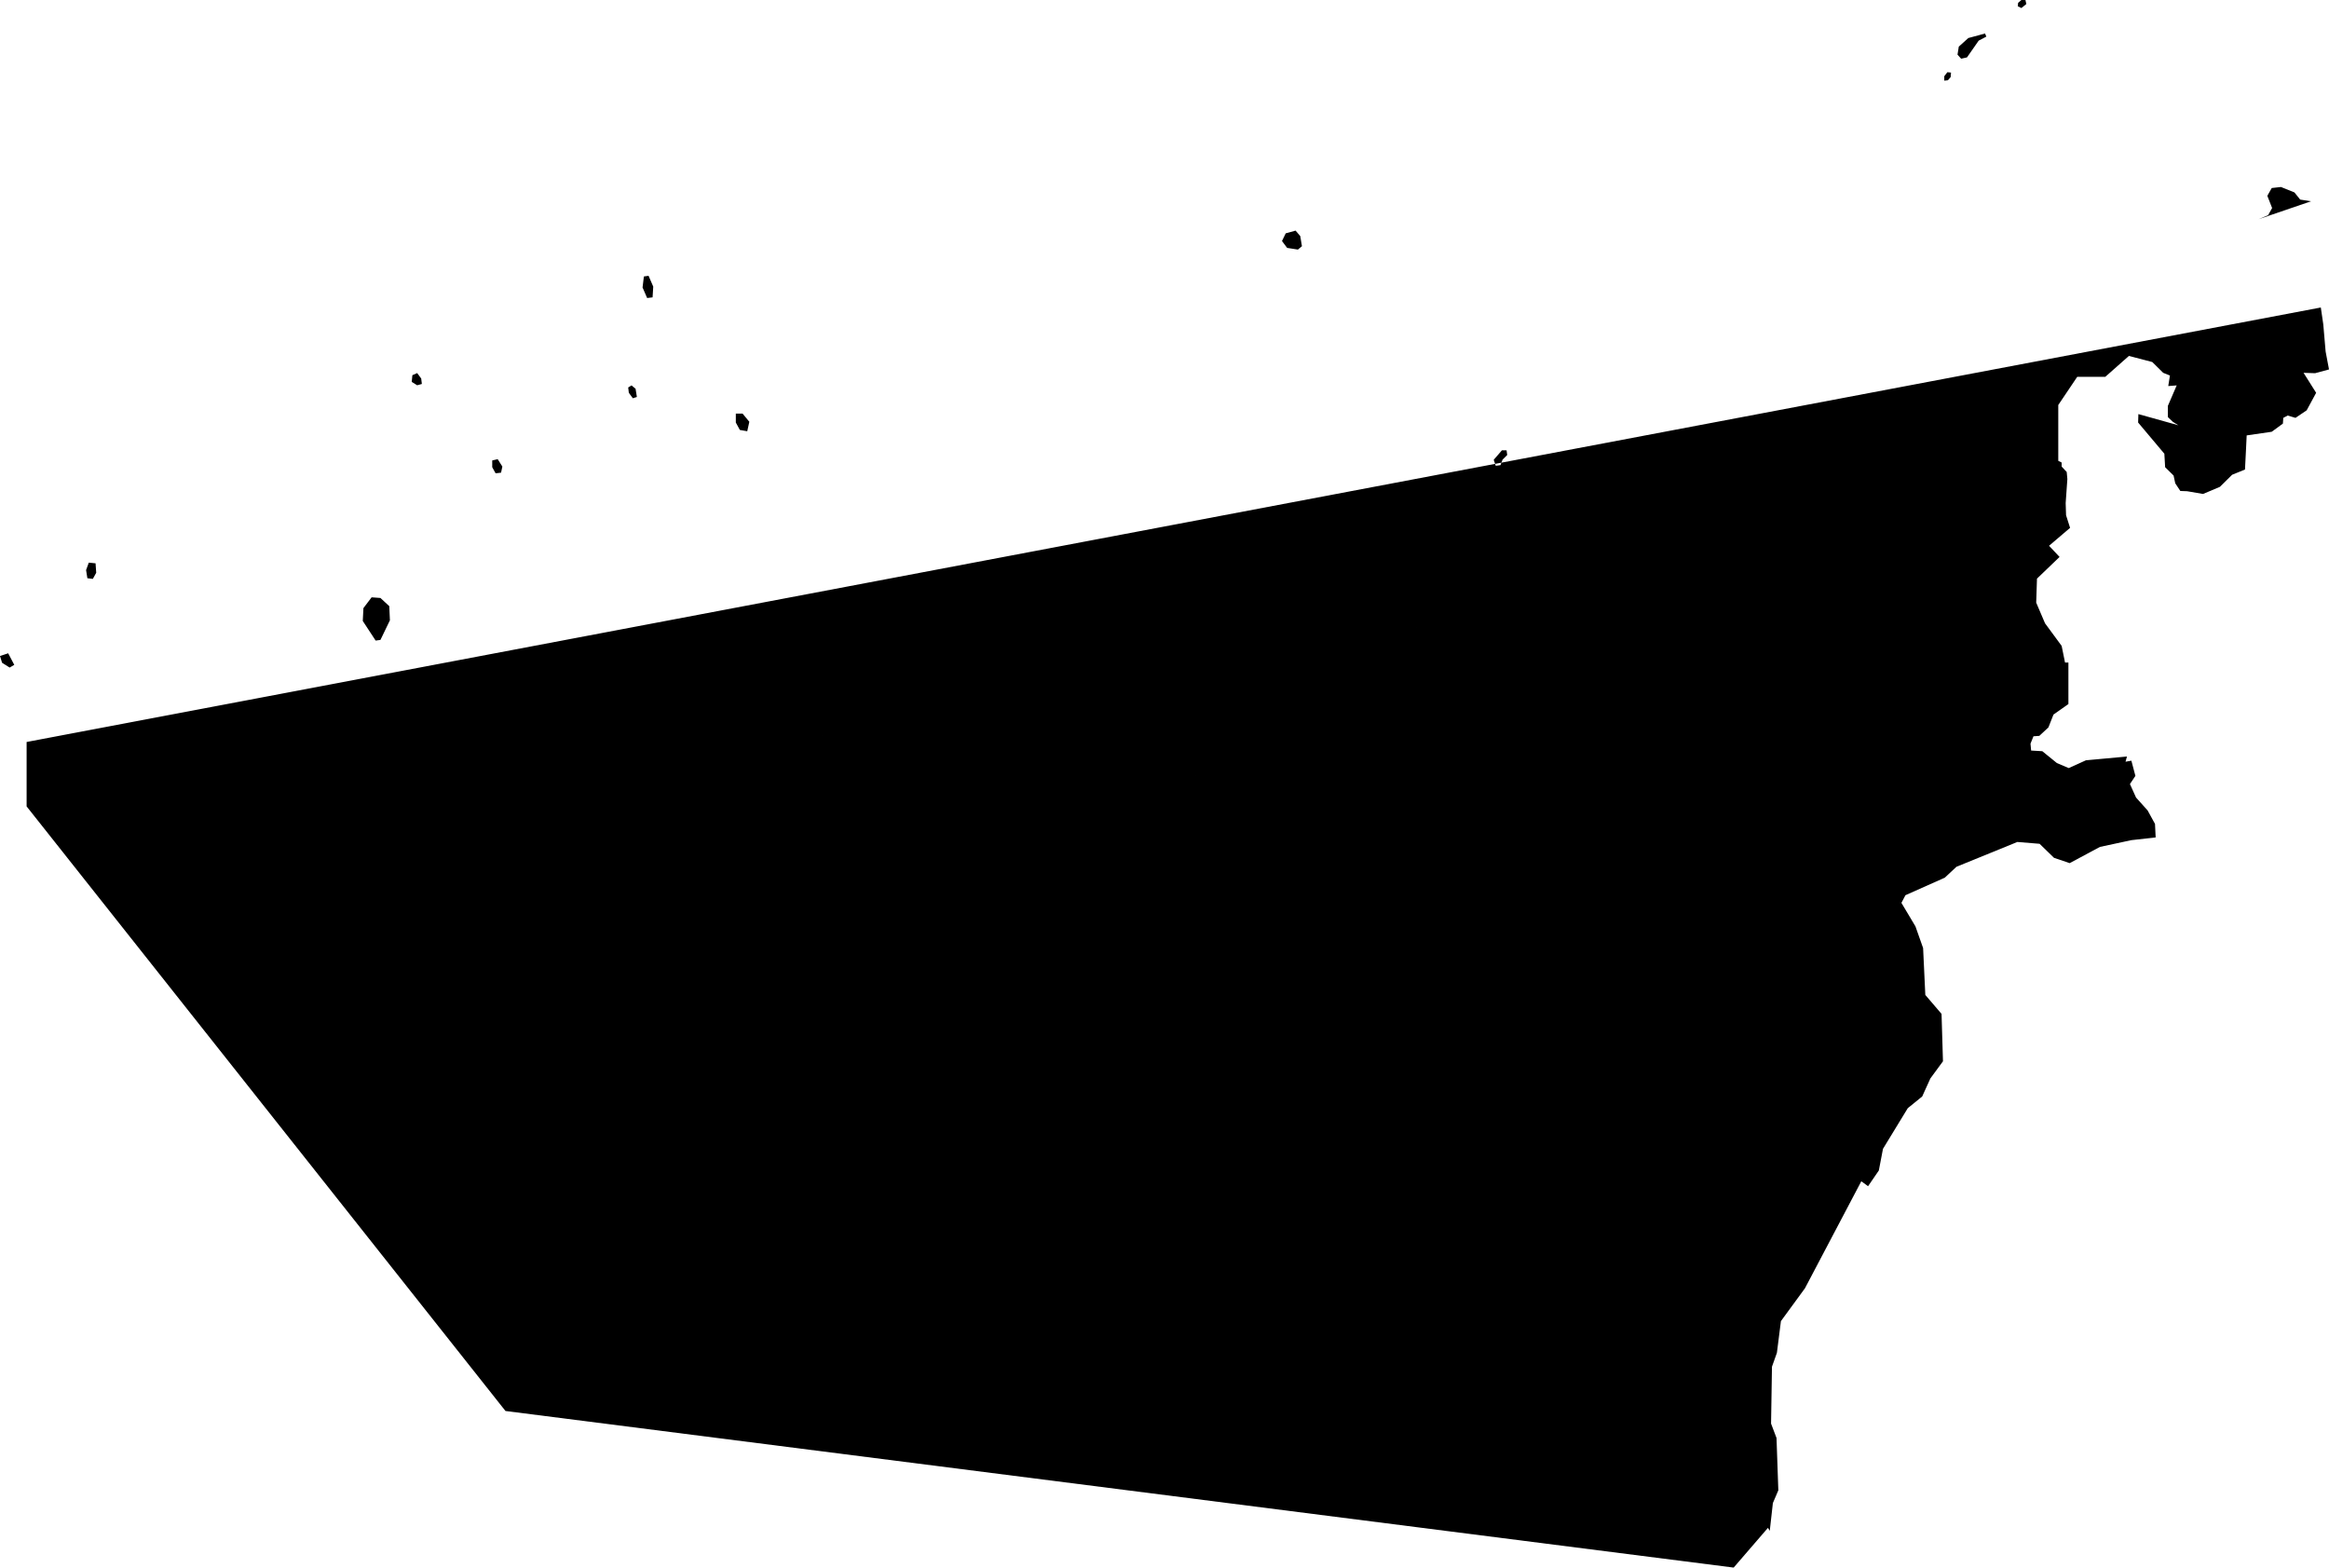
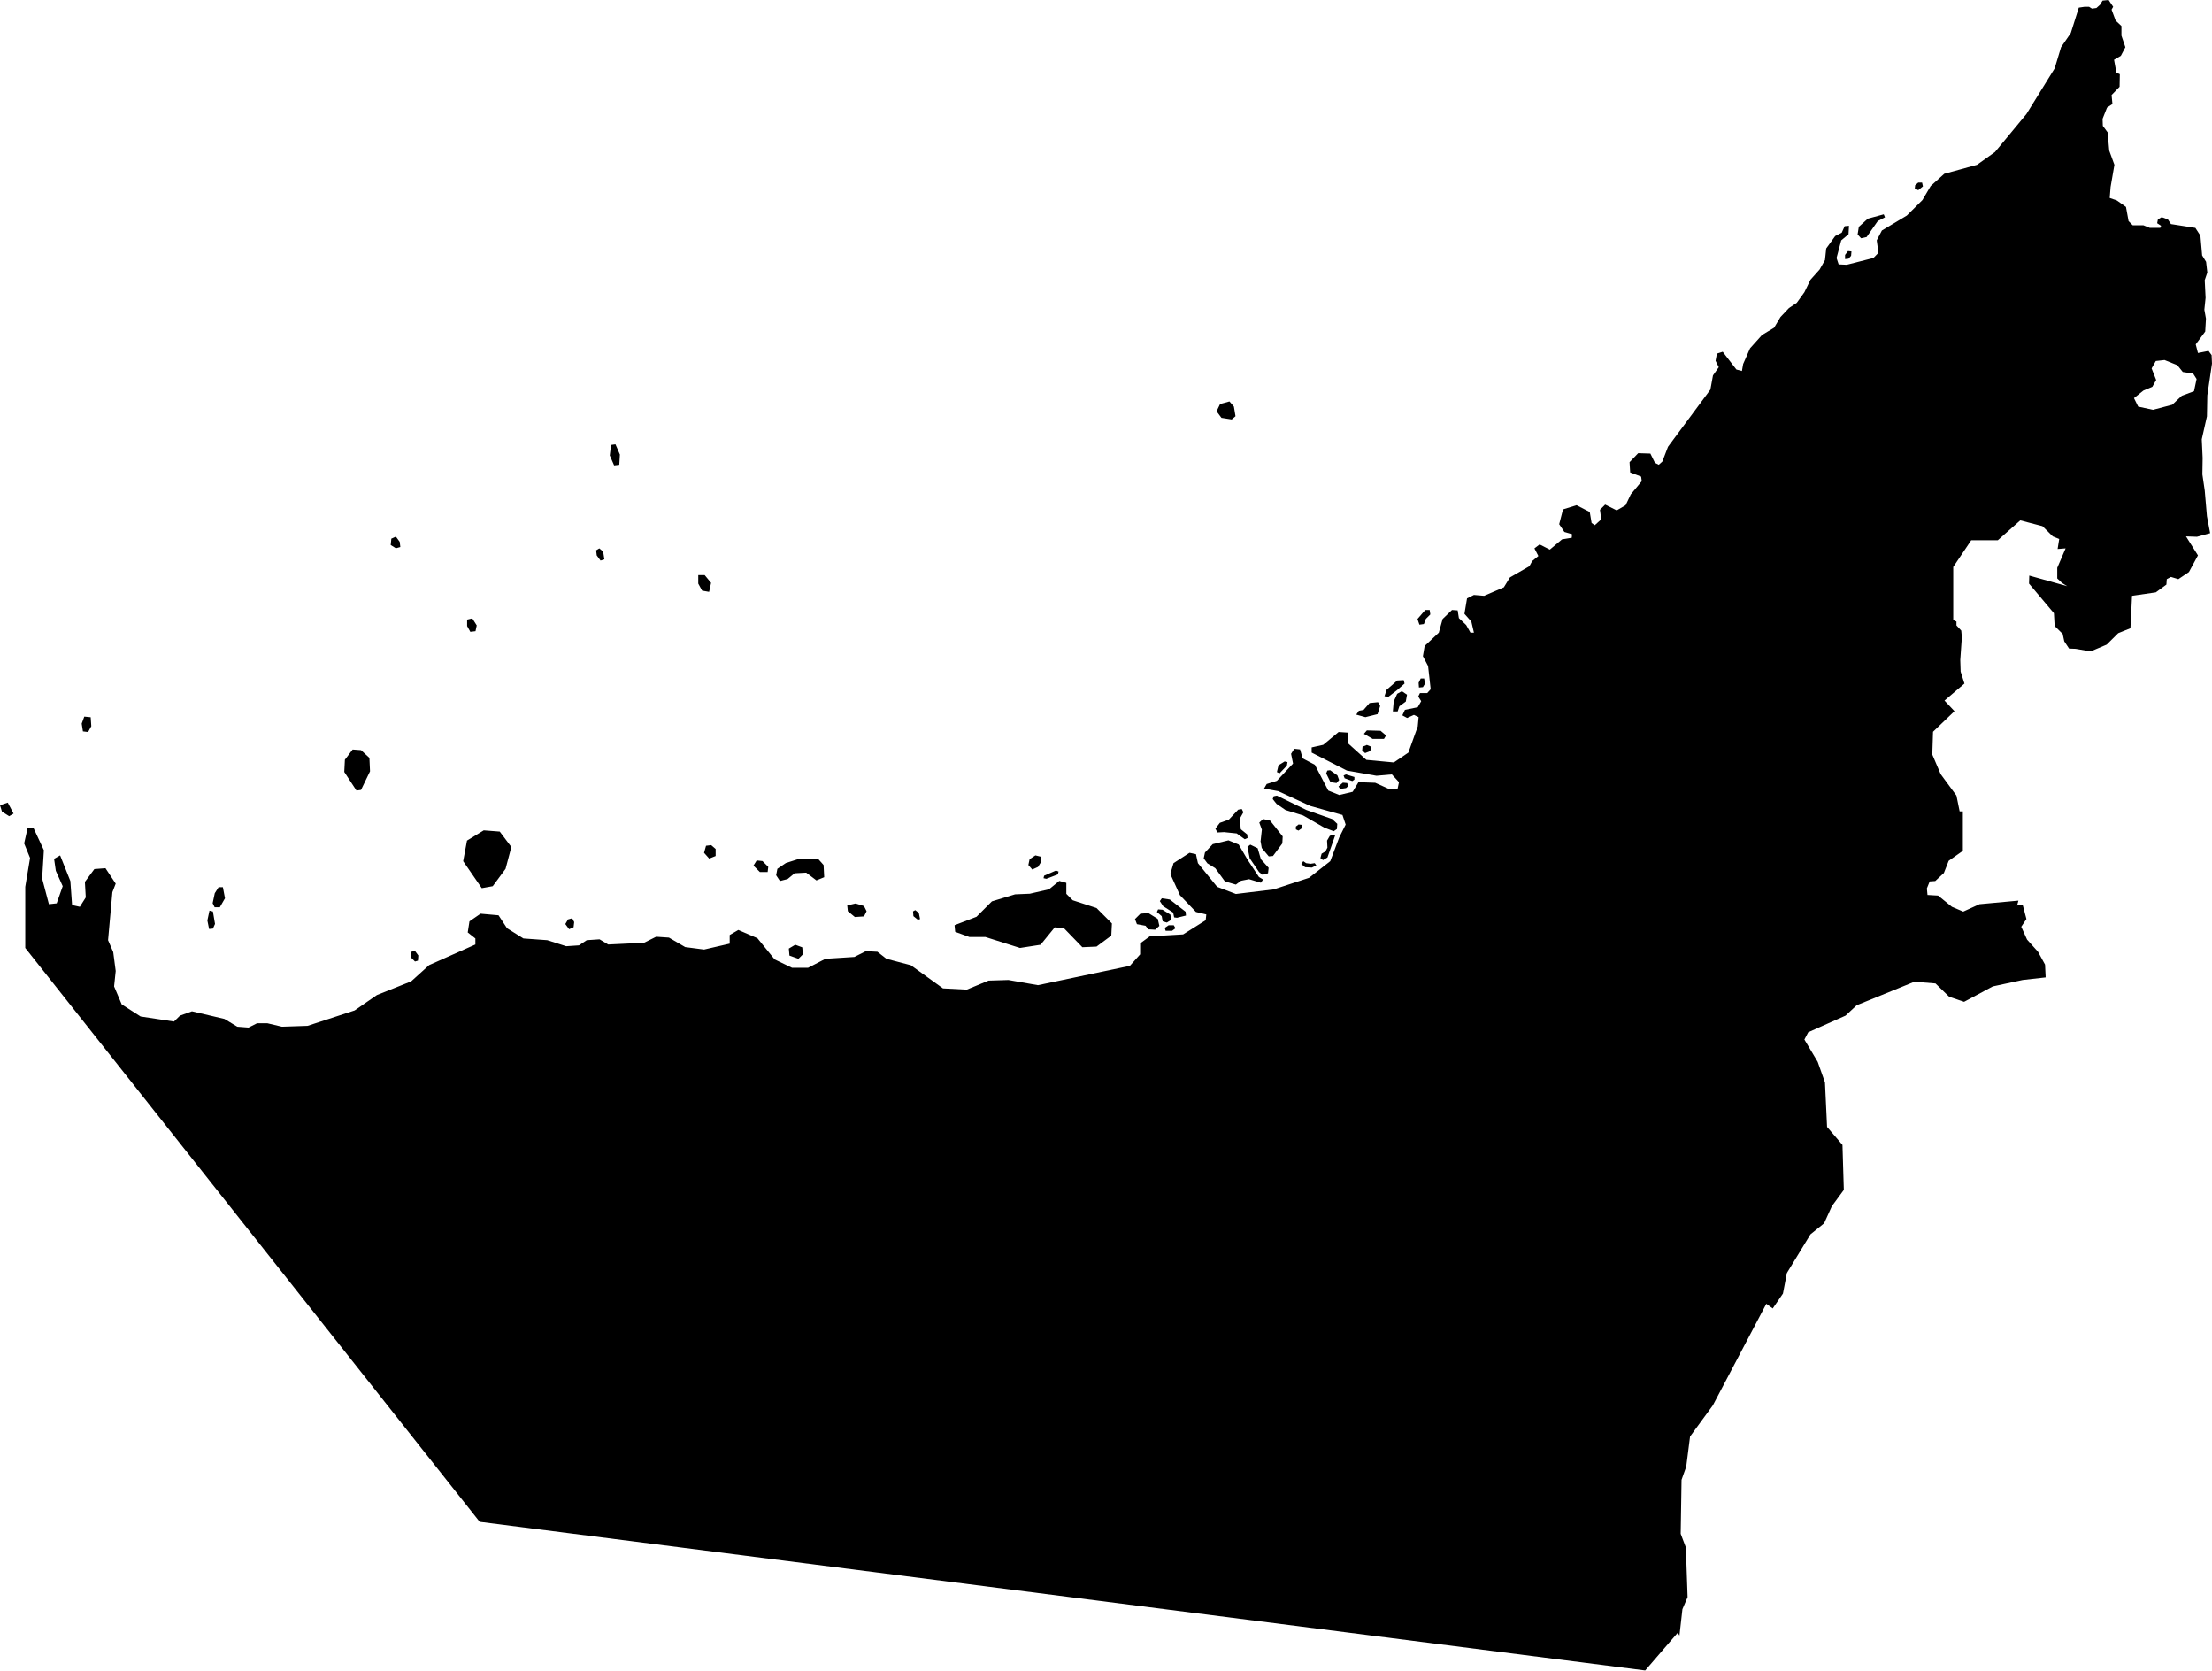
- <svg xmlns="http://www.w3.org/2000/svg" viewBox="832.512 353.185 17.937 12.072">
-   <path d="M847.486,353.772l0.024,-0.031l0.028,0.003l-0.003,0.035l-0.021,0.024l-0.028,0.003v-0.035Z M847.598,353.543l-0.01,0.063l0.028,0.031l0.045,-0.01l0.09,-0.129l0.059,-0.031l-0.01,-0.024l-0.129,0.035l-0.073,0.066Z  M848.056,353.206l0.024,-0.021h0.031l0.007,0.031l-0.038,0.031l-0.028,-0.014l0.003,-0.028Z  M842.385,355.042l0.029,-0.06l0.076,-0.021l0.036,0.042l0.013,0.078l-0.031,0.026l-0.083,-0.013l-0.039,-0.052Z M837.46,355.397l0.036,0.083l0.042,-0.005l0.005,-0.083l-0.036,-0.083l-0.036,0.005l-0.01,0.083Z M838.179,356.371v0.068l0.031,0.057l0.057,0.01l0.016,-0.073l-0.052,-0.063h-0.052Z M836.303,356.731v0.052l0.026,0.047l0.042,-0.005l0.01,-0.047l-0.036,-0.057l-0.042,0.01Z M835.406,358.118l0.036,-0.005l0.073,-0.151l-0.005,-0.109l-0.068,-0.063l-0.068,-0.005l-0.063,0.083l-0.005,0.099l0.099,0.151Z M836.511,358.894l0.104,-0.141l0.047,-0.177l-0.094,-0.125l-0.13,-0.01l-0.136,0.083l-0.031,0.167l0.151,0.219l0.089,-0.016Z M838.268,358.67l0.052,-0.021v-0.057l-0.036,-0.031l-0.042,0.005l-0.016,0.057l0.042,0.047Z M838.679,358.779h0.063l0.005,-0.042l-0.047,-0.047l-0.047,-0.005l-0.026,0.042l0.052,0.052Z M838.841,358.852l0.063,-0.016l0.057,-0.047l0.094,-0.005l0.083,0.063l0.063,-0.026l-0.005,-0.099l-0.042,-0.047l-0.151,-0.005l-0.113,0.036l-0.069,0.047l-0.01,0.052l0.031,0.047Z M839.451,359.144l0.073,-0.005l0.021,-0.042l-0.021,-0.042l-0.068,-0.021l-0.068,0.016l0.005,0.047l0.057,0.047Z M840.259,359.212l0.005,0.052l0.115,0.042h0.13l0.281,0.089l0.167,-0.026l0.115,-0.141l0.073,0.005l0.151,0.156l0.115,-0.005l0.12,-0.089l0.005,-0.099l-0.125,-0.125l-0.193,-0.063l-0.052,-0.052v-0.089l-0.057,-0.016l-0.083,0.068l-0.156,0.036l-0.12,0.005l-0.188,0.057l-0.125,0.125l-0.177,0.068Z M840.889,358.759l0.047,-0.021l0.026,-0.042l-0.005,-0.042l-0.042,-0.01l-0.047,0.031l-0.01,0.047l0.031,0.036Z M838.914,359.4l0.005,0.057l0.073,0.026l0.036,-0.036l-0.005,-0.057l-0.057,-0.021l-0.052,0.031Z M835.846,359.429l0.003,0.045l0.031,0.031l0.024,-0.007l0.003,-0.042l-0.028,-0.038l-0.035,0.01Z M834.237,359.03l0.017,0.035h0.042l0.042,-0.073l-0.017,-0.09h-0.035l-0.031,0.049l-0.017,0.08Z M834.195,359.172l0.014,0.069l0.031,-0.003l0.017,-0.038l-0.017,-0.101l-0.028,-0.007l-0.017,0.08Z M844.032,356.773l-0.016,-0.047l0.063,-0.073h0.036l0.005,0.036l-0.036,0.036l-0.016,0.042l-0.036,0.005Z M843.654,357.699h0.09l0.017,-0.028l-0.045,-0.038l-0.111,-0.003l-0.024,0.028l0.073,0.042Z M843.595,357.522l0.097,-0.024l0.021,-0.066l-0.017,-0.031l-0.069,0.007l-0.049,0.056l-0.038,0.007l-0.021,0.031l0.076,0.021Z M843.779,357.358l0.073,-0.056l0.059,-0.052l-0.007,-0.028l-0.052,0.003l-0.087,0.076l-0.017,0.052l0.031,0.003Z M843.817,357.476h0.038l0.014,-0.042l0.052,-0.038l0.01,-0.056l-0.042,-0.028l-0.038,0.021l-0.028,0.063l-0.007,0.08Z M844.029,357.282l0.031,-0.003l0.017,-0.028l-0.007,-0.042h-0.028l-0.017,0.035l0.003,0.038Z M843.567,357.793l0.024,0.021l0.042,-0.017l0.007,-0.035l-0.035,-0.014l-0.035,0.014l-0.003,0.031Z M843.275,357.979l0.035,0.071l0.049,0.007l0.021,-0.024l-0.014,-0.038l-0.059,-0.042l-0.023,0.003l-0.009,0.023Z M843.389,358.105l0.047,-0.007l0.019,-0.017l-0.01,-0.024l-0.035,-0.003l-0.035,0.031l0.014,0.021Z M843.424,358.018l0.063,0.023l0.017,-0.012v-0.021l-0.069,-0.021l-0.019,0.009l0.009,0.023Z M842.896,357.979l0.06,-0.063l0.005,-0.029l-0.023,-0.005l-0.05,0.031l-0.013,0.055l0.021,0.01Z M842.849,358.164l-0.008,0.023l0.031,0.039l0.073,0.05l0.143,0.044l0.172,0.099l0.076,0.029l0.026,-0.018l0.003,-0.042l-0.042,-0.039l-0.208,-0.073l-0.24,-0.117l-0.026,0.005Z M843.05,358.394l-0.021,0.016v0.023l0.021,0.01l0.026,-0.018v-0.029l-0.026,-0.003Z M843.303,358.488l-0.021,0.036l0.003,0.057l-0.016,0.031l-0.031,0.018l-0.01,0.036l0.021,0.016l0.036,-0.021l0.063,-0.18l-0.021,-0.005l-0.023,0.01Z M843.089,358.691l-0.016,0.023l0.031,0.026l0.055,0.003l0.036,-0.018l-0.013,-0.018l-0.034,0.005l-0.036,-0.005l-0.023,-0.016Z M842.312,358.709l0.063,0.039l0.078,0.107l0.089,0.026l0.042,-0.031l0.065,-0.013l0.096,0.029l0.018,-0.026l-0.034,-0.021l-0.091,-0.138l-0.073,-0.125l-0.083,-0.034l-0.128,0.031l-0.063,0.068l-0.01,0.047l0.031,0.042Z M842.654,358.667l0.076,0.112l0.029,0.023l0.044,-0.013l0.005,-0.044l-0.063,-0.07l-0.026,-0.089l-0.06,-0.029l-0.023,0.018l0.018,0.091Z M842.742,358.527l0.01,0.057l0.057,0.068l0.034,-0.003l0.076,-0.102l0.003,-0.057l-0.102,-0.128l-0.057,-0.013l-0.031,0.029l0.021,0.057l-0.01,0.091Z M842.453,358.456l0.096,0.01l0.065,0.047l0.023,-0.01l-0.003,-0.029l-0.052,-0.042l-0.008,-0.086l0.029,-0.052l-0.013,-0.026l-0.029,0.005l-0.076,0.081l-0.073,0.026l-0.036,0.047l0.016,0.031l0.06,-0.003Z M840.986,358.808l-0.005,0.021l0.023,0.005l0.094,-0.036l0.005,-0.023l-0.021,-0.008l-0.096,0.042Z M841.723,359.16l0.016,0.042l0.07,0.013l0.023,0.029l0.055,0.003l0.034,-0.031l-0.013,-0.057l-0.076,-0.047l-0.065,0.005l-0.044,0.044Z M841.901,359.103l0.039,0.034l0.008,0.042l0.034,0.01l0.036,-0.023l-0.008,-0.042l-0.063,-0.039l-0.036,-0.003l-0.01,0.021Z M841.955,359.058l0.078,0.05l0.008,0.039l0.023,0.003l0.073,-0.018l-0.003,-0.031l-0.128,-0.099l-0.065,-0.01l-0.016,0.023l0.029,0.044Z M837.121,359.165l-0.021,0.036l0.031,0.042l0.036,-0.016l0.005,-0.042l-0.016,-0.031l-0.036,0.01Z M841.972,359.256h0.052l0.028,-0.021l-0.014,-0.024h-0.042l-0.031,0.021l0.007,0.024Z M832.586,358.326l0.036,-0.021l-0.047,-0.089l-0.063,0.021l0.016,0.052l0.057,0.036Z M833.196,357.518l-0.021,0.057l0.01,0.063l0.042,0.005l0.026,-0.047l-0.005,-0.073l-0.052,-0.005Z M835.688,356.074l-0.005,0.052l0.042,0.026l0.036,-0.01l-0.005,-0.042l-0.031,-0.042l-0.036,0.016Z M837.35,356.168l0.005,0.042l0.031,0.042l0.031,-0.01l-0.01,-0.063l-0.031,-0.026l-0.026,0.016Z M839.925,359.137l0.036,0.029l0.018,-0.005l-0.01,-0.05l-0.029,-0.023l-0.018,0.01l0.003,0.039Z  M832.717,358.899v0.496l3.688,4.656l9.459,1.206l0.264-0.306l0.014,0.023l0.024-0.214l0.042-0.098l-0.014-0.403l-0.042-0.111l0.007-0.438l0.038-0.107l0.031-0.244l0.185-0.253l0.434-0.824l0.052,0.038l0.083-0.121l0.032-0.167l0.191-0.313l0.111-0.09l0.063-0.139l0.097-0.132l-0.011-0.365l-0.125-0.146l-0.017-0.361l-0.059-0.167l-0.108-0.181l0.031-0.059l0.303-0.135l0.09-0.084l0.469-0.191l0.171,0.014l0.111,0.108l0.121,0.041l0.233-0.125l0.242-0.052l0.187-0.021l-0.005-0.104l-0.057-0.104l-0.089-0.099l-0.047-0.104l0.042-0.063l-0.031-0.117l-0.045,0.008l0.011-0.04l-0.316,0.029l-0.132,0.06l-0.092-0.039l-0.112-0.091l-0.086-0.005l-0.005-0.053l0.023-0.057l0.045-0.003l0.07-0.065l0.039-0.099l0.115-0.081v-0.32h-0.026l-0.026-0.128l-0.128-0.174l-0.068-0.159l0.006-0.185l0.174-0.167l-0.081-0.086l0.162-0.138l-0.031-0.097l-0.003-0.094l0.013-0.185l-0.005-0.054l-0.039-0.042v-0.031l-0.026-0.013v-0.43l0.146-0.217h0.216l0.182-0.161l0.18,0.047l0.084,0.083l0.052,0.021l-0.013,0.081l0.065-0.005l-0.068,0.158v0.086l0.039,0.037l0.042,0.026l-0.308-0.086l-0.002,0.065l0.202,0.24l0.006,0.104l0.065,0.064l0.013,0.06l0.039,0.059l0.053,0.002l0.122,0.021l0.13-0.055l0.094-0.093l0.099-0.04l0.008-0.158l0.005-0.105l0.193-0.028l0.086-0.063l0.003-0.044l0.034-0.018l0.06,0.018l0.086-0.058l0.073-0.135l-0.097-0.154l0.089,0.003l0.107-0.029l-0.026-0.138l-0.018-0.209l-0.019-0.13L832.717,358.899z M849.907,354.873l0.073-0.031l0.031-0.055l-0.037-0.094l0.034-0.06l0.071-0.008l0.104,0.042l0.044,0.055l0.084,0.013L849.907,354.873z" />
+ <svg xmlns="http://www.w3.org/2000/svg" viewBox="832.512 351.704 17.952 13.553">
+   <path d="M847.486,353.772l0.024,-0.031l0.028,0.003l-0.003,0.035l-0.021,0.024l-0.028,0.003v-0.035Z M847.598,353.543l-0.01,0.063l0.028,0.031l0.045,-0.01l0.09,-0.129l0.059,-0.031l-0.01,-0.024l-0.129,0.035l-0.073,0.066Z  M848.056,353.206l0.024,-0.021h0.031l0.007,0.031l-0.038,0.031l-0.028,-0.014l0.003,-0.028Z  M842.385,355.042l0.029,-0.06l0.076,-0.021l0.036,0.042l0.013,0.078l-0.031,0.026l-0.083,-0.013l-0.039,-0.052Z M837.46,355.397l0.036,0.083l0.042,-0.005l0.005,-0.083l-0.036,-0.083l-0.036,0.005l-0.01,0.083Z M838.179,356.371v0.068l0.031,0.057l0.057,0.01l0.016,-0.073l-0.052,-0.063h-0.052Z M836.303,356.731v0.052l0.026,0.047l0.042,-0.005l0.01,-0.047l-0.036,-0.057l-0.042,0.01Z M835.406,358.118l0.036,-0.005l0.073,-0.151l-0.005,-0.109l-0.068,-0.063l-0.068,-0.005l-0.063,0.083l-0.005,0.099l0.099,0.151Z M836.511,358.894l0.104,-0.141l0.047,-0.177l-0.094,-0.125l-0.13,-0.01l-0.136,0.083l-0.031,0.167l0.151,0.219l0.089,-0.016Z M838.268,358.67l0.052,-0.021v-0.057l-0.036,-0.031l-0.042,0.005l-0.016,0.057l0.042,0.047Z M838.679,358.779h0.063l0.005,-0.042l-0.047,-0.047l-0.047,-0.005l-0.026,0.042l0.052,0.052Z M838.841,358.852l0.063,-0.016l0.057,-0.047l0.094,-0.005l0.083,0.063l0.063,-0.026l-0.005,-0.099l-0.042,-0.047l-0.151,-0.005l-0.113,0.036l-0.069,0.047l-0.01,0.052l0.031,0.047Z M839.451,359.144l0.073,-0.005l0.021,-0.042l-0.021,-0.042l-0.068,-0.021l-0.068,0.016l0.005,0.047l0.057,0.047Z M840.259,359.212l0.005,0.052l0.115,0.042h0.13l0.281,0.089l0.167,-0.026l0.115,-0.141l0.073,0.005l0.151,0.156l0.115,-0.005l0.12,-0.089l0.005,-0.099l-0.125,-0.125l-0.193,-0.063l-0.052,-0.052v-0.089l-0.057,-0.016l-0.083,0.068l-0.156,0.036l-0.12,0.005l-0.188,0.057l-0.125,0.125l-0.177,0.068Z M840.889,358.759l0.047,-0.021l0.026,-0.042l-0.005,-0.042l-0.042,-0.01l-0.047,0.031l-0.01,0.047l0.031,0.036Z M838.914,359.4l0.005,0.057l0.073,0.026l0.036,-0.036l-0.005,-0.057l-0.057,-0.021l-0.052,0.031Z M835.846,359.429l0.003,0.045l0.031,0.031l0.024,-0.007l0.003,-0.042l-0.028,-0.038l-0.035,0.01Z M834.237,359.03l0.017,0.035h0.042l0.042,-0.073l-0.017,-0.09h-0.035l-0.031,0.049l-0.017,0.08Z M834.195,359.172l0.014,0.069l0.031,-0.003l0.017,-0.038l-0.017,-0.101l-0.028,-0.007l-0.017,0.08Z M844.032,356.773l-0.016,-0.047l0.063,-0.073h0.036l0.005,0.036l-0.036,0.036l-0.016,0.042l-0.036,0.005Z M843.654,357.699h0.09l0.017,-0.028l-0.045,-0.038l-0.111,-0.003l-0.024,0.028l0.073,0.042Z M843.595,357.522l0.097,-0.024l0.021,-0.066l-0.017,-0.031l-0.069,0.007l-0.049,0.056l-0.038,0.007l-0.021,0.031l0.076,0.021Z M843.779,357.358l0.073,-0.056l0.059,-0.052l-0.007,-0.028l-0.052,0.003l-0.087,0.076l-0.017,0.052l0.031,0.003Z M843.817,357.476h0.038l0.014,-0.042l0.052,-0.038l0.01,-0.056l-0.042,-0.028l-0.038,0.021l-0.028,0.063l-0.007,0.08Z M844.029,357.282l0.031,-0.003l0.017,-0.028l-0.007,-0.042h-0.028l-0.017,0.035l0.003,0.038Z M843.567,357.793l0.024,0.021l0.042,-0.017l0.007,-0.035l-0.035,-0.014l-0.035,0.014l-0.003,0.031Z M843.275,357.979l0.035,0.071l0.049,0.007l0.021,-0.024l-0.014,-0.038l-0.059,-0.042l-0.023,0.003l-0.009,0.023Z M843.389,358.105l0.047,-0.007l0.019,-0.017l-0.01,-0.024l-0.035,-0.003l-0.035,0.031l0.014,0.021Z M843.424,358.018l0.063,0.023l0.017,-0.012v-0.021l-0.069,-0.021l-0.019,0.009l0.009,0.023Z M842.896,357.979l0.06,-0.063l0.005,-0.029l-0.023,-0.005l-0.05,0.031l-0.013,0.055l0.021,0.01Z M842.849,358.164l-0.008,0.023l0.031,0.039l0.073,0.05l0.143,0.044l0.172,0.099l0.076,0.029l0.026,-0.018l0.003,-0.042l-0.042,-0.039l-0.208,-0.073l-0.24,-0.117l-0.026,0.005Z M843.05,358.394l-0.021,0.016v0.023l0.021,0.01l0.026,-0.018v-0.029l-0.026,-0.003Z M843.303,358.488l-0.021,0.036l0.003,0.057l-0.016,0.031l-0.031,0.018l-0.01,0.036l0.021,0.016l0.036,-0.021l0.063,-0.18l-0.021,-0.005l-0.023,0.01Z M843.089,358.691l-0.016,0.023l0.031,0.026l0.055,0.003l0.036,-0.018l-0.013,-0.018l-0.034,0.005l-0.036,-0.005l-0.023,-0.016Z M842.312,358.709l0.063,0.039l0.078,0.107l0.089,0.026l0.042,-0.031l0.065,-0.013l0.096,0.029l0.018,-0.026l-0.034,-0.021l-0.091,-0.138l-0.073,-0.125l-0.083,-0.034l-0.128,0.031l-0.063,0.068l-0.01,0.047l0.031,0.042Z M842.654,358.667l0.076,0.112l0.029,0.023l0.044,-0.013l0.005,-0.044l-0.063,-0.07l-0.026,-0.089l-0.06,-0.029l-0.023,0.018l0.018,0.091Z M842.742,358.527l0.01,0.057l0.057,0.068l0.034,-0.003l0.076,-0.102l0.003,-0.057l-0.102,-0.128l-0.057,-0.013l-0.031,0.029l0.021,0.057l-0.01,0.091Z M842.453,358.456l0.096,0.01l0.065,0.047l0.023,-0.01l-0.003,-0.029l-0.052,-0.042l-0.008,-0.086l0.029,-0.052l-0.013,-0.026l-0.029,0.005l-0.076,0.081l-0.073,0.026l-0.036,0.047l0.016,0.031l0.06,-0.003Z M840.986,358.808l-0.005,0.021l0.023,0.005l0.094,-0.036l0.005,-0.023l-0.021,-0.008l-0.096,0.042Z M841.723,359.16l0.016,0.042l0.07,0.013l0.023,0.029l0.055,0.003l0.034,-0.031l-0.013,-0.057l-0.076,-0.047l-0.065,0.005l-0.044,0.044Z M841.901,359.103l0.039,0.034l0.008,0.042l0.034,0.01l0.036,-0.023l-0.008,-0.042l-0.063,-0.039l-0.036,-0.003l-0.01,0.021Z M841.955,359.058l0.078,0.05l0.008,0.039l0.023,0.003l0.073,-0.018l-0.003,-0.031l-0.128,-0.099l-0.065,-0.01l-0.016,0.023l0.029,0.044Z M837.121,359.165l-0.021,0.036l0.031,0.042l0.036,-0.016l0.005,-0.042l-0.016,-0.031l-0.036,0.01Z M841.972,359.256h0.052l0.028,-0.021l-0.014,-0.024h-0.042l-0.031,0.021l0.007,0.024Z M832.586,358.326l0.036,-0.021l-0.047,-0.089l-0.063,0.021l0.016,0.052l0.057,0.036Z M833.196,357.518l-0.021,0.057l0.01,0.063l0.042,0.005l0.026,-0.047l-0.005,-0.073l-0.052,-0.005Z M835.688,356.074l-0.005,0.052l0.042,0.026l0.036,-0.01l-0.005,-0.042l-0.031,-0.042l-0.036,0.016Z M837.35,356.168l0.005,0.042l0.031,0.042l0.031,-0.01l-0.01,-0.063l-0.031,-0.026l-0.026,0.016Z M839.925,359.137l0.036,0.029l0.018,-0.005l-0.01,-0.05l-0.029,-0.023l-0.018,0.01l0.003,0.039Z  M832.717,358.899v0.496l3.688,4.656l9.459,1.206l0.264-0.306l0.014,0.023l0.024-0.214l0.042-0.098l-0.014-0.403l-0.042-0.111l0.007-0.438l0.038-0.107l0.031-0.244l0.185-0.253l0.434-0.824l0.052,0.038l0.083-0.121l0.032-0.167l0.191-0.313l0.111-0.09l0.063-0.139l0.097-0.132l-0.011-0.365l-0.125-0.146l-0.017-0.361l-0.059-0.167l-0.108-0.181l0.031-0.059l0.303-0.135l0.09-0.084l0.469-0.191l0.171,0.014l0.111,0.108l0.121,0.041l0.233-0.125l0.242-0.052l0.187-0.021l-0.005-0.104l-0.057-0.104l-0.089-0.099l-0.047-0.104l0.042-0.063l-0.031-0.117l-0.045,0.008l0.011-0.04l-0.316,0.029l-0.132,0.06l-0.092-0.039l-0.112-0.091l-0.086-0.005l-0.005-0.053l0.023-0.057l0.045-0.003l0.07-0.065l0.039-0.099l0.115-0.081v-0.32h-0.026l-0.026-0.128l-0.128-0.174l-0.068-0.159l0.006-0.185l0.174-0.167l-0.081-0.086l0.162-0.138l-0.031-0.097l-0.003-0.094l0.013-0.185l-0.005-0.054l-0.039-0.042v-0.031l-0.026-0.013v-0.43l0.146-0.217h0.216l0.182-0.161l0.18,0.047l0.084,0.083l0.052,0.021l-0.013,0.081l0.065-0.005l-0.068,0.158v0.086l0.039,0.037l0.042,0.026l-0.308-0.086l-0.002,0.065l0.202,0.24l0.006,0.104l0.065,0.064l0.013,0.06l0.039,0.059l0.053,0.002l0.122,0.021l0.13-0.055l0.094-0.093l0.099-0.04l0.008-0.158l0.005-0.105l0.193-0.028l0.086-0.063l0.003-0.044l0.034-0.018l0.06,0.018l0.086-0.058l0.073-0.135l-0.097-0.154l0.089,0.003l0.107-0.029l-0.026-0.138l-0.018-0.209l-0.019-0.13l0.002-0.134l-0.007-0.151l0.042-0.186l0.003-0.17l0.038-0.258l-0.003-0.069l-0.025-0.034l-0.086,0.017l-0.018-0.07l0.077-0.104l0.006-0.105l-0.013-0.072l0.01-0.097l-0.007-0.143l0.021-0.062l-0.01-0.087l-0.032-0.052l-0.014-0.16l-0.041-0.063l-0.198-0.031l-0.025-0.038l-0.05-0.018l-0.031,0.018l-0.006,0.031l0.032,0.021l-0.007,0.017h-0.084l-0.052-0.021h-0.087l-0.034-0.034l-0.021-0.115l-0.073-0.052l-0.059-0.021l0.007-0.089l0.031-0.18l-0.042-0.115l-0.013-0.148l-0.039-0.053l-0.002-0.057l0.036-0.091l0.044-0.029l-0.007-0.073l0.065-0.067l0.002-0.102l-0.028-0.013l-0.019-0.104l0.055-0.032l0.037-0.07l-0.032-0.094v-0.078l-0.047-0.044l-0.033-0.089l0.013-0.023l-0.037-0.055l-0.049,0.005l-0.021,0.034l-0.029,0.026l-0.036,0.005l-0.024-0.015h-0.036l-0.047,0.007l-0.065,0.206l-0.079,0.115l-0.052,0.172l-0.229,0.37l-0.255,0.308l-0.146,0.104l-0.266,0.073l-0.11,0.099l-0.067,0.114l-0.127,0.126l-0.202,0.121l-0.042,0.08l0.014,0.101l-0.041,0.042l-0.216,0.055l-0.066-0.003l-0.017-0.052l0.038-0.143l0.059-0.049l0.004-0.069l-0.035,0.003l-0.024,0.053l-0.053,0.027l-0.073,0.101l-0.01,0.094l-0.043,0.076l-0.075,0.084l-0.049,0.101l-0.062,0.086l-0.063,0.042l-0.069,0.073l-0.052,0.087l-0.098,0.059l-0.097,0.108l-0.056,0.127l-0.01,0.057l-0.045-0.012l-0.111-0.144l-0.047,0.015l-0.011,0.058l0.026,0.052l-0.047,0.067l-0.021,0.115l-0.344,0.464l-0.046,0.12l-0.029,0.026l-0.031-0.016l-0.037-0.075l-0.099-0.003l-0.07,0.073l0.005,0.083l0.089,0.034l0.005,0.037l-0.089,0.107l-0.042,0.088l-0.072,0.042l-0.094-0.047l-0.042,0.042l0.01,0.078l-0.052,0.047l-0.026-0.018l-0.015-0.089l-0.107-0.055l-0.11,0.034l-0.031,0.12l0.042,0.063l0.062,0.018l-0.002,0.029l-0.079,0.013l-0.099,0.083l-0.083-0.042l-0.042,0.032l0.032,0.062l-0.05,0.041l-0.023,0.042l-0.158,0.091l-0.049,0.08l-0.16,0.069l-0.083-0.007l-0.056,0.028l-0.021,0.125l0.056,0.063l0.021,0.09h-0.028l-0.035-0.062l-0.059-0.056l-0.01-0.063l-0.046-0.003l-0.076,0.073l-0.031,0.111l-0.115,0.108l-0.014,0.083l0.042,0.08l0.021,0.188l-0.028,0.031h-0.059l-0.014,0.028l0.024,0.038l-0.028,0.049l-0.104,0.021l-0.021,0.045l0.039,0.021l0.055-0.025l0.038,0.018l-0.007,0.076l-0.076,0.212l-0.118,0.08l-0.223-0.021l-0.152-0.137v-0.084l-0.073-0.005l-0.125,0.104l-0.094,0.021v0.042l0.286,0.146l0.24,0.042l0.125-0.011l0.058,0.063l-0.011,0.052h-0.078l-0.104-0.047l-0.136-0.005l-0.047,0.078l-0.109,0.026l-0.089-0.036l-0.109-0.209l-0.099-0.052l-0.021-0.073l-0.047-0.005l-0.026,0.041l0.016,0.079l-0.131,0.14l-0.083,0.026l-0.021,0.037l0.115,0.021l0.26,0.12l0.261,0.073l0.026,0.078l-0.052,0.104l-0.073,0.193l-0.172,0.135l-0.287,0.094l-0.307,0.037l-0.152-0.058l-0.156-0.192l-0.016-0.073l-0.052-0.011l-0.13,0.084l-0.026,0.088l0.078,0.172l0.13,0.136l0.084,0.02l-0.005,0.047l-0.183,0.115l-0.271,0.016l-0.078,0.057v0.089l-0.083,0.093l-0.746,0.157l-0.24-0.042l-0.161,0.005l-0.177,0.073l-0.193-0.01l-0.261-0.188l-0.198-0.052l-0.073-0.057l-0.094-0.005l-0.093,0.047l-0.235,0.015l-0.141,0.073h-0.13l-0.141-0.068l-0.14-0.172l-0.155-0.067l-0.07,0.041v0.07l-0.208,0.048l-0.153-0.02l-0.132-0.077l-0.104-0.007l-0.098,0.049l-0.291,0.014l-0.07-0.042l-0.104,0.007l-0.063,0.042l-0.104,0.007l-0.153-0.049l-0.194-0.014l-0.133-0.083l-0.069-0.105l-0.146-0.013l-0.09,0.062l-0.014,0.09l0.062,0.049v0.049l-0.375,0.167l-0.146,0.132l-0.278,0.111l-0.181,0.125l-0.382,0.125l-0.208,0.007l-0.118-0.028h-0.084l-0.069,0.035l-0.091-0.007l-0.104-0.063l-0.264-0.062l-0.097,0.035l-0.049,0.048l-0.271-0.041l-0.153-0.098l-0.062-0.146l0.013-0.125l-0.02-0.153l-0.042-0.097l0.035-0.389l0.027-0.07l-0.083-0.125l-0.09,0.007l-0.077,0.104l0.007,0.126l-0.048,0.076l-0.063-0.014l-0.014-0.195l-0.083-0.208l-0.049,0.028l0.014,0.097l0.056,0.125l-0.049,0.139l-0.063,0.007l-0.055-0.208l0.014-0.23l-0.084-0.18h-0.048l-0.028,0.125l0.048,0.118l-0.039,0.234L832.717,358.899z M849.907,354.873l0.073-0.031l0.031-0.055l-0.037-0.094l0.034-0.06l0.071-0.008l0.104,0.042l0.044,0.055l0.084,0.013l0.028,0.044l-0.021,0.099l-0.099,0.037l-0.078,0.073l-0.156,0.041l-0.12-0.026l-0.034-0.069l0.076-0.061L849.907,354.873z" />
</svg>
